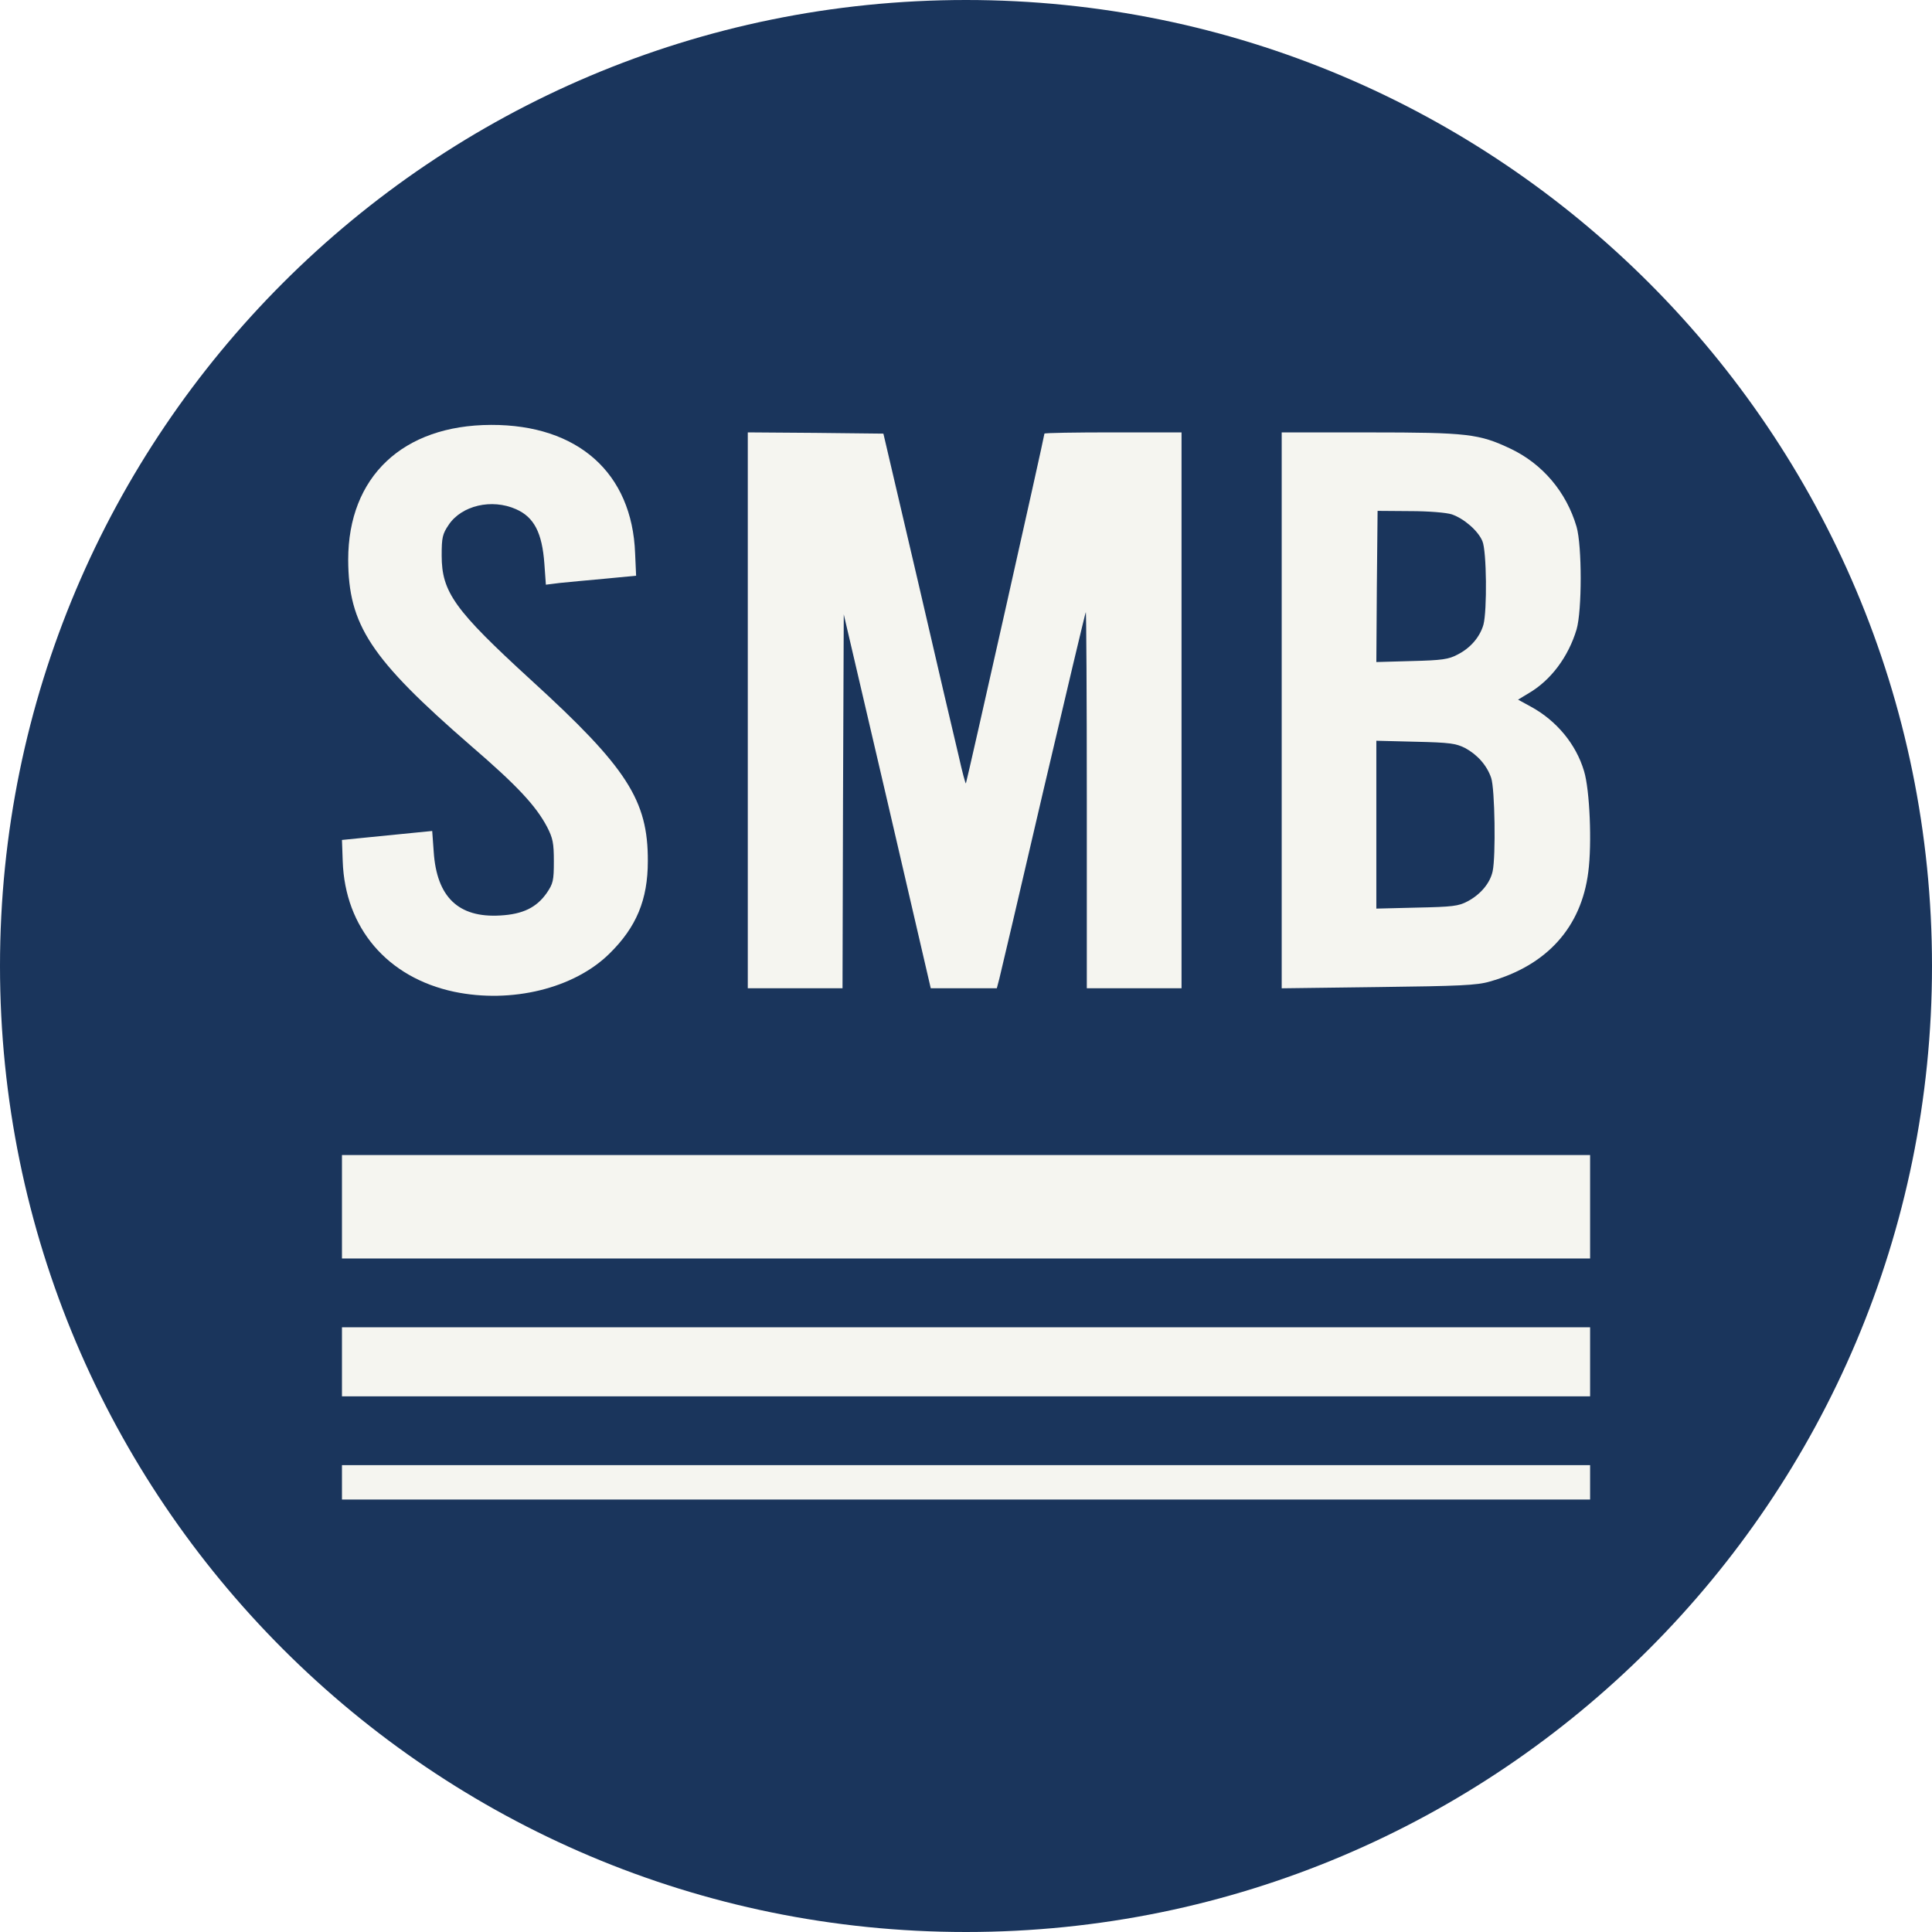
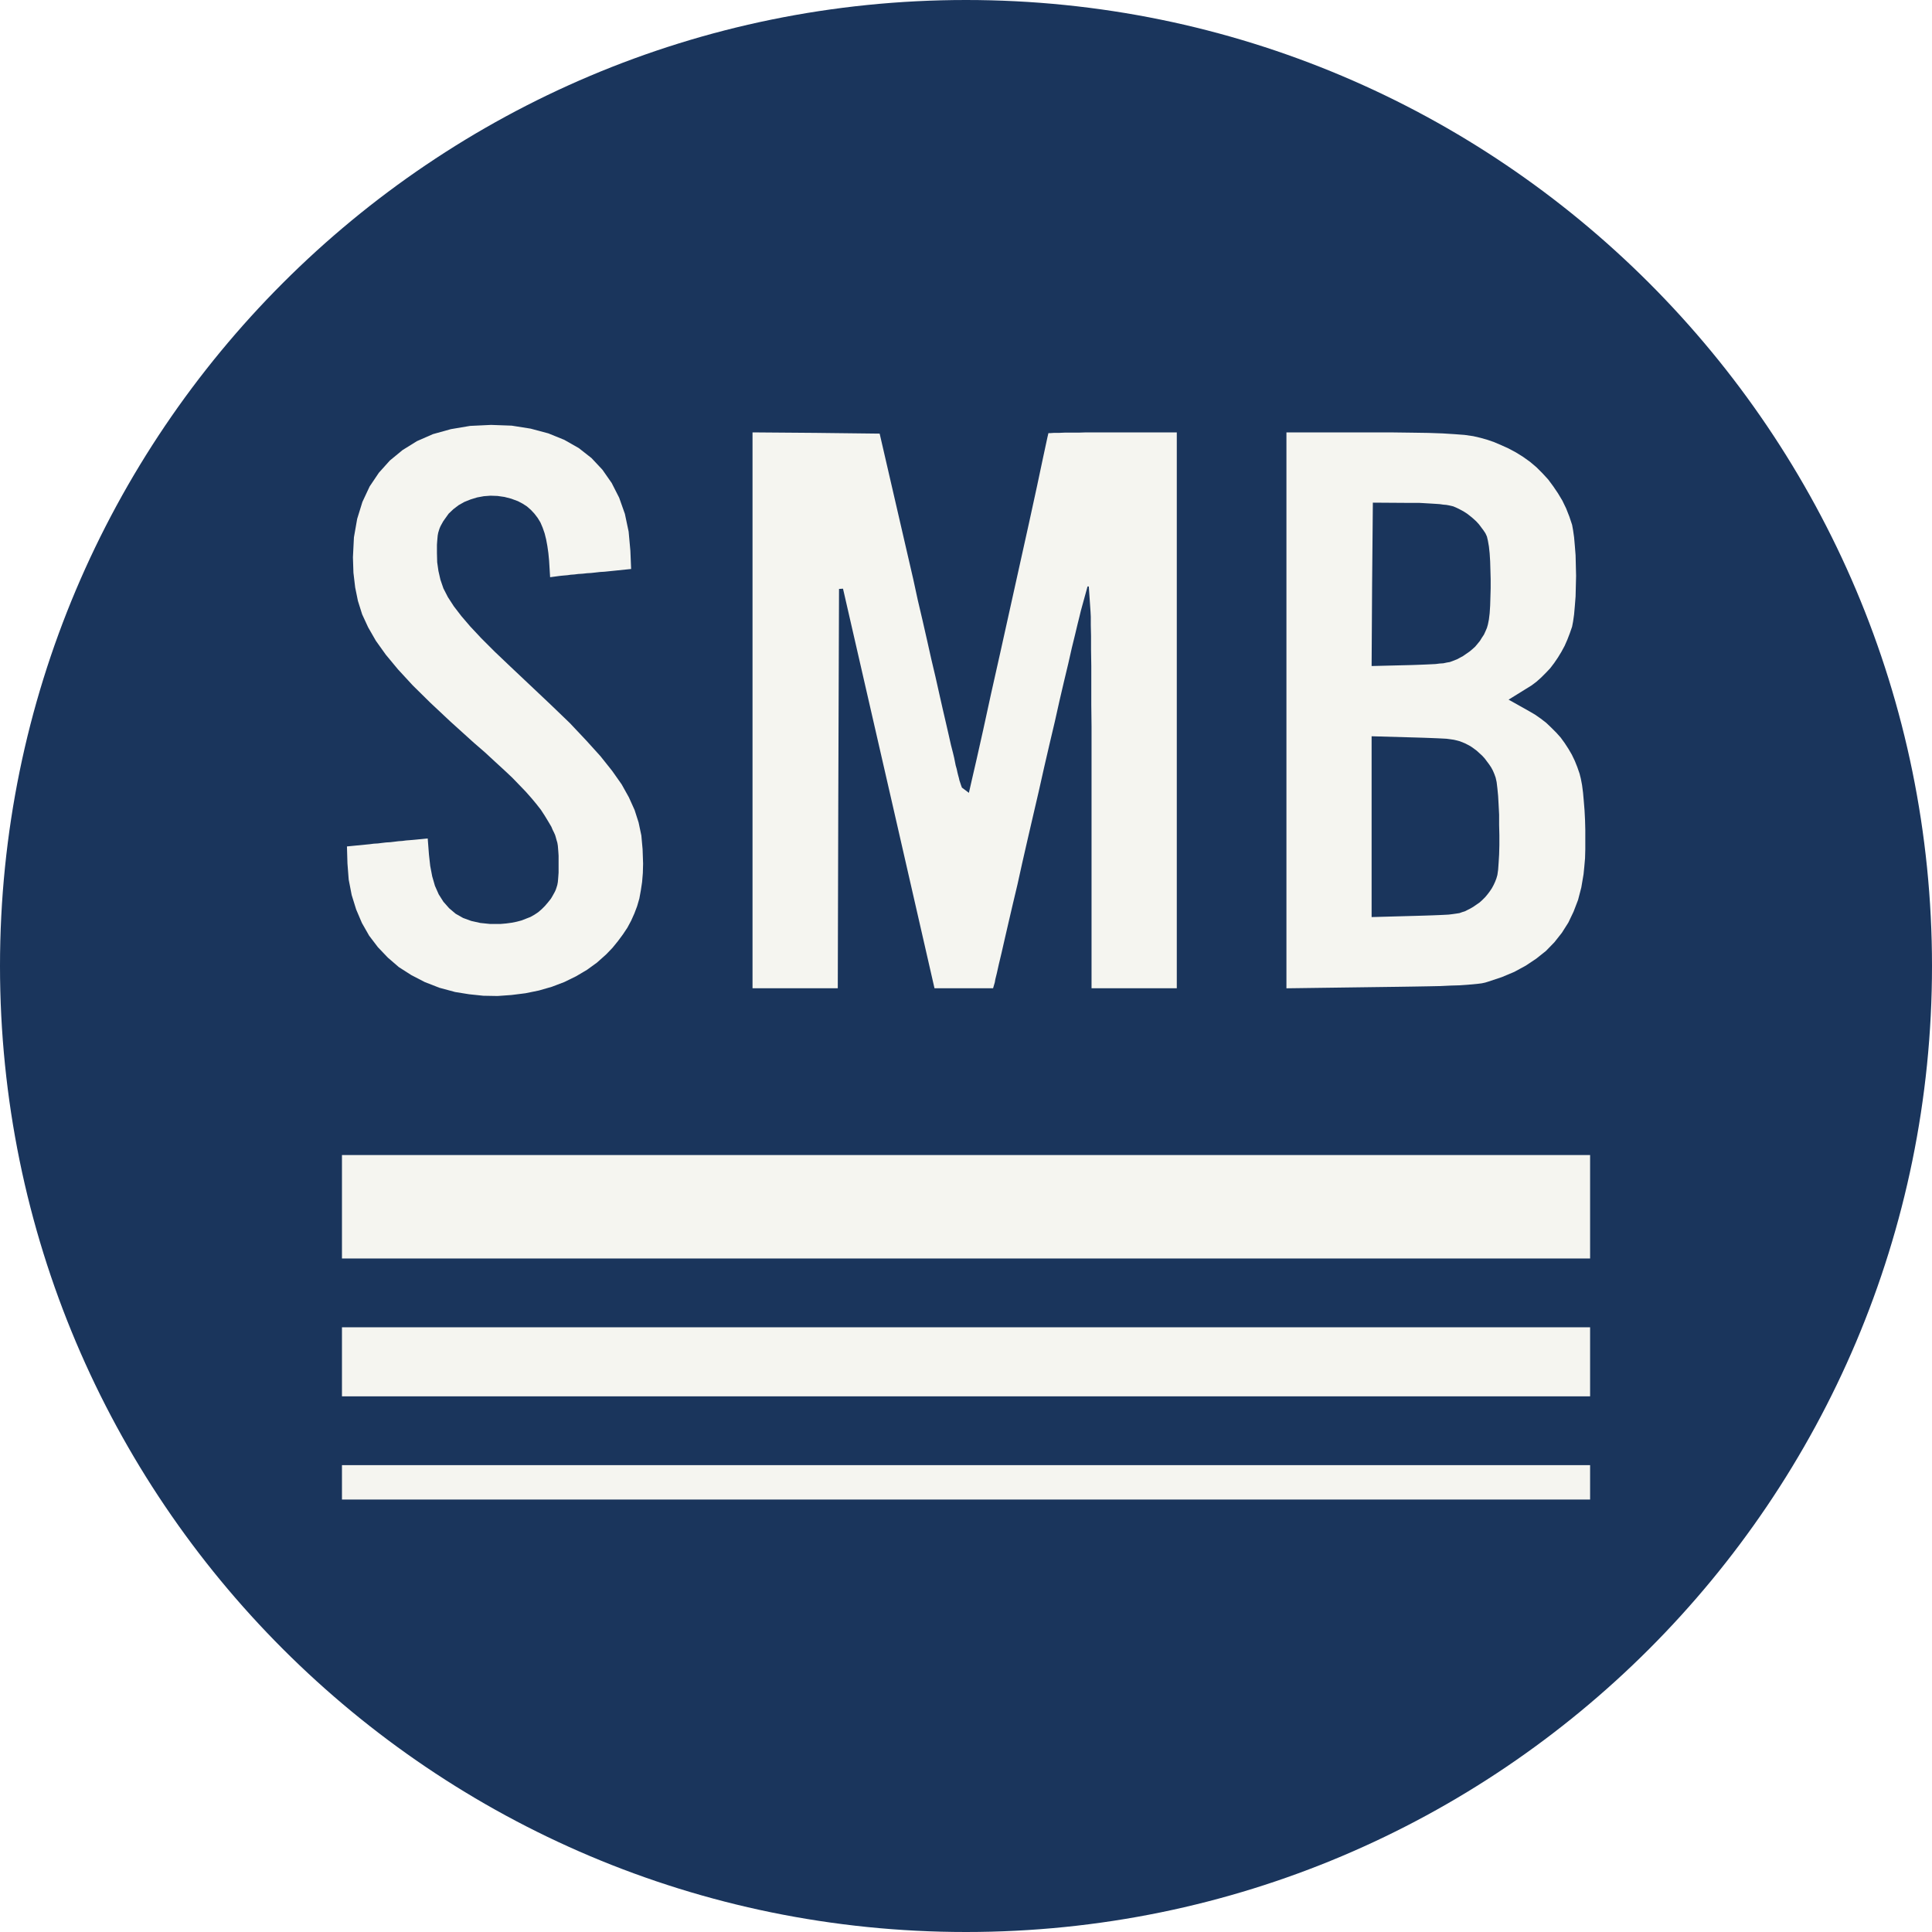
<svg xmlns="http://www.w3.org/2000/svg" viewBox="0 0 1000 1000">
  <defs>
-     <path id="g-SIMPLE-0" fill-rule="evenodd" d="M50.5 228.4C23.7 222.7 6.7 202.8 5.8 176.0L5.5 167.5L16.5 166.4C22.6 165.8 30.7 165.0 34.6 164.6L41.7 163.9L42.3 172.2C43.5 190.4 52.2 198.8 69.0 197.8C78.1 197.3 83.6 194.6 87.7 188.7C90.2 185.0 90.5 183.8 90.5 176.1C90.5 168.7 90.1 166.8 87.8 162.3C83.3 153.8 75.9 145.8 57.2 129.7C16.9 94.7 8.1 81.3 8.0 55.1C8.0 21.8 29.9 1.1 65.3 1.0C100.2 0.9 121.9 20.3 123.1 52.5L123.5 61.5L111.0 62.7C104.1 63.3 96.0 64.1 92.9 64.4L87.3 65.1L86.7 56.7C85.8 44.3 82.6 38.0 75.3 34.8C65.6 30.5 53.5 33.3 48.3 41.1C45.8 44.8 45.5 46.2 45.5 53.4C45.5 68.1 50.7 75.3 81.3 103.3C119.9 138.5 128.3 151.6 128.2 176.0C128.2 191.5 123.6 202.5 112.8 213.1C98.6 227.1 73.5 233.2 50.5 228.4Z" />
-     <path id="g-MADE-0" fill-rule="evenodd" d="M1461.0 115.5L1461.0 4.0L1488.2 4.2L1515.4 4.5L1529.2 63.5C1536.7 96.0 1544.1 127.6 1545.6 133.8C1547.0 140.1 1548.3 145.0 1548.5 144.8C1548.8 144.5 1580.0 5.6 1580.0 4.5C1580.0 4.2 1592.4 4.0 1607.5 4.0L1635.0 4.0L1635.0 115.5L1635.0 227.0L1616.0 227.0L1597.0 227.0L1597.0 151.3C1597.0 109.7 1596.8 75.9 1596.6 76.1C1596.4 76.3 1588.7 108.7 1579.5 148.0C1570.4 187.3 1562.4 221.2 1561.9 223.2L1560.9 227.0L1547.7 227.0L1534.4 227.0L1517.0 152.0L1499.5 77.0L1499.2 152.0L1499.0 227.0L1480.0 227.0L1461.0 227.0L1461.0 115.5Z" />
-     <path id="g-BLINDS-0" fill-rule="evenodd" d="M574.0 429.6L574.0 318.0L609.2 318.0C648.7 318.0 653.3 318.6 665.8 324.5C678.7 330.6 688.3 341.9 692.4 355.9C694.6 363.6 694.6 389.5 692.4 397.1C689.1 408.1 682.1 417.5 673.2 422.7L668.9 425.3L674.2 428.2C684.4 433.8 692.2 443.2 695.4 454.0C697.7 461.5 698.6 483.2 697.1 494.5C694.3 516.7 680.5 532.0 657.5 538.5C652.4 540.0 645.4 540.3 612.8 540.7L574.0 541.2L574.0 429.6ZM648.6 506.3C653.9 503.5 657.7 498.9 658.7 494.2C660.0 488.2 659.6 461.0 658.1 456.7C656.4 451.7 652.6 447.4 647.6 444.7C644.0 442.9 641.5 442.5 627.8 442.2L612.0 441.8L612.0 475.5L612.0 509.2L628.2 508.8C642.7 508.5 645.0 508.2 648.6 506.3ZM644.6 407.2C649.8 404.6 653.6 400.1 655.0 395.2C656.5 389.6 656.3 365.6 654.6 361.7C652.9 357.5 647.2 352.6 642.3 350.9C640.1 350.2 633.1 349.6 625.5 349.6L612.5 349.5L612.2 379.9L612.0 410.2L626.2 409.8C638.4 409.5 641.1 409.1 644.6 407.2Z" />
+     <path id="g-SIMPLE-0" fill-rule="evenodd" d="M50.9 228.5L56.5 229.4L62.2 230.0L67.9 230.1L73.5 229.7L79.1 229.0L84.5 227.9L89.7 226.4L94.7 224.5L99.4 222.2L103.8 219.6L107.8 216.7L111.5 213.4L114.0 210.8L116.2 208.1L118.2 205.4L120.0 202.7L121.5 199.9L122.8 197.0L123.9 194.1L124.8 191.0L125.4 187.7L125.9 184.4L126.2 180.8L126.3 177.0L126.1 171.2L125.6 165.7L124.5 160.5L122.9 155.5L120.6 150.4L117.7 145.2L113.9 139.8L109.2 133.9L103.5 127.6L96.9 120.6L89.0 113.0L80.0 104.5L72.9 97.8L66.7 91.9L61.4 86.6L57.0 81.9L53.4 77.7L50.4 73.8L48.0 70.1L46.2 66.6L45.0 63.1L44.2 59.6L43.7 56.1L43.6 52.4L43.6 50.6L43.6 49.1L43.7 47.7L43.8 46.5L43.9 45.4L44.1 44.3L44.4 43.3L44.7 42.4L45.1 41.5L45.6 40.6L46.1 39.7L46.8 38.7L48.3 36.6L50.2 34.8L52.3 33.2L54.6 31.9L57.1 30.9L59.7 30.1L62.4 29.6L65.1 29.4L67.9 29.5L70.7 29.9L73.4 30.6L76.1 31.6L78.0 32.6L79.7 33.7L81.3 35.1L82.7 36.6L84.0 38.3L85.1 40.1L86.0 42.2L86.8 44.5L87.4 46.9L87.9 49.6L88.3 52.4L88.6 55.5L89.0 62.1L92.7 61.6L93.6 61.5L94.7 61.4L95.9 61.3L97.3 61.1L98.7 61.0L100.3 60.8L102.0 60.7L103.8 60.5L105.5 60.4L107.3 60.2L109.1 60.0L110.8 59.9L121.5 58.8L121.2 51.5L120.5 43.8L119.0 36.7L116.7 30.2L113.7 24.3L110.0 19.0L105.6 14.3L100.5 10.3L94.7 7.0L88.3 4.4L81.2 2.5L73.6 1.3L65.3 1.0L56.9 1.4L49.2 2.7L42.0 4.7L35.6 7.5L29.8 11.1L24.7 15.3L20.3 20.2L16.6 25.7L13.7 31.9L11.6 38.7L10.3 46.1L9.9 54.1L10.1 60.3L10.8 66.2L11.9 71.6L13.6 77.0L16.0 82.2L19.1 87.6L23.1 93.2L28.0 99.1L33.9 105.5L40.9 112.4L49.0 120.0L58.4 128.5L62.9 132.4L66.9 136.1L70.5 139.4L73.8 142.5L76.6 145.4L79.2 148.1L81.5 150.7L83.5 153.1L85.3 155.4L86.8 157.7L88.2 160.0L89.5 162.2L90.0 163.4L90.5 164.4L91.0 165.5L91.3 166.5L91.6 167.6L91.9 168.6L92.1 169.8L92.2 171.0L92.3 172.3L92.4 173.8L92.4 175.4L92.4 177.1L92.4 179.0L92.4 180.6L92.3 182.0L92.2 183.3L92.1 184.4L91.9 185.5L91.6 186.5L91.3 187.4L90.9 188.3L90.4 189.2L89.9 190.1L89.3 191.1L88.1 192.6L86.9 194.0L85.6 195.3L84.2 196.5L82.7 197.5L81.1 198.4L79.3 199.1L77.5 199.8L75.6 200.3L73.6 200.7L71.4 201.0L69.1 201.2L64.9 201.2L61.0 200.8L57.4 200.0L54.1 198.8L51.1 197.1L48.5 194.9L46.2 192.3L44.3 189.3L42.8 185.9L41.7 182.1L40.9 177.9L40.4 173.4L39.9 166.9L34.8 167.4L33.7 167.5L32.5 167.6L31.2 167.7L29.7 167.9L28.2 168.0L26.6 168.2L24.9 168.4L23.2 168.5L21.5 168.7L19.9 168.9L18.2 169.0L16.7 169.2L7.5 170.1L7.7 176.9L8.2 183.4L9.4 189.6L11.2 195.4L13.5 200.8L16.4 205.9L19.9 210.5L23.9 214.7L28.3 218.5L33.3 221.7L38.7 224.5L44.6 226.8Z" />
+     <path id="g-MADE-0" fill-rule="evenodd" d="M1462.9 227.0L1497.1 227.0L1497.3 152.6L1497.6 66.8L1499.2 66.7L1518.8 152.2L1535.9 227.0L1559.4 227.0L1560.1 224.6L1560.3 223.4L1560.9 221.0L1561.7 217.4L1562.8 212.8L1564.1 207.1L1565.6 200.6L1567.3 193.3L1569.2 185.3L1571.1 176.7L1573.2 167.5L1575.4 158.0L1577.7 148.1L1579.9 138.3L1582.1 128.8L1584.2 119.9L1586.1 111.4L1587.9 103.7L1589.6 96.6L1591.0 90.4L1592.3 85.1L1593.3 80.9L1594.1 77.7L1594.6 75.6L1597.3 65.8L1597.8 65.8L1598.5 76.0L1598.6 78.0L1598.6 81.3L1598.7 85.7L1598.7 91.2L1598.8 97.7L1598.8 105.1L1598.8 113.2L1598.9 122.1L1598.9 131.5L1598.9 141.5L1598.9 151.9L1598.9 227.0L1633.1 227.0L1633.1 4.0L1607.5 4.0L1603.8 4.0L1600.2 4.0L1596.8 4.0L1593.7 4.1L1590.8 4.1L1588.1 4.1L1585.8 4.2L1583.8 4.2L1582.3 4.3L1581.6 4.3L1581.2 6.0L1579.5 13.9L1577.0 25.7L1573.8 40.4L1570.1 57.1L1566.2 74.7L1562.3 92.3L1558.6 108.8L1555.4 123.5L1552.8 135.1L1551.0 142.9L1549.7 148.6L1546.9 146.5L1546.6 145.7L1546.4 145.1L1546.2 144.5L1545.9 143.6L1545.7 142.7L1545.4 141.6L1545.1 140.4L1544.8 139.0L1544.4 137.6L1544.1 136.1L1543.8 134.6L1543.3 132.5L1542.5 129.4L1541.6 125.4L1540.5 120.6L1539.2 115.0L1537.8 108.8L1536.3 102.1L1534.6 94.9L1532.9 87.3L1531.1 79.4L1529.2 71.3L1527.4 63.0L1513.9 4.5L1488.2 4.2L1462.9 4.0Z" />
+     <path id="g-BLINDS-0" fill-rule="evenodd" d="M612.8 540.7L620.4 540.6L627.0 540.5L632.8 540.4L637.7 540.3L641.9 540.1L645.4 540.0L648.3 539.8L650.7 539.6L652.7 539.4L654.3 539.2L655.7 538.9L657.0 538.5L662.4 536.7L667.4 534.6L672.0 532.1L676.2 529.3L680.1 526.2L683.5 522.7L686.5 518.9L689.1 514.8L691.2 510.4L693.0 505.7L694.3 500.7L695.2 495.4L695.5 492.4L695.8 489.0L695.9 485.4L695.9 481.5L695.9 477.6L695.8 473.7L695.6 469.8L695.3 466.1L695.0 462.7L694.6 459.6L694.1 457.0L693.6 455.0L692.7 452.4L691.7 449.9L690.5 447.4L689.1 445.0L687.6 442.7L686.0 440.5L684.2 438.5L682.2 436.5L680.2 434.6L678.0 432.9L675.7 431.3L673.3 429.9L665.1 425.3L672.2 420.9L674.3 419.6L676.3 418.1L678.2 416.4L680.0 414.6L681.8 412.7L683.4 410.6L684.9 408.4L686.3 406.1L687.6 403.7L688.7 401.2L689.7 398.6L690.6 396.0L691.0 393.9L691.4 391.1L691.7 387.7L692.0 383.9L692.1 379.8L692.2 375.6L692.1 371.4L692.0 367.3L691.7 363.5L691.4 360.1L691.0 357.3L690.6 355.1L689.5 351.8L688.2 348.5L686.7 345.4L684.9 342.4L683.0 339.6L681.0 336.9L678.7 334.4L676.3 332.0L673.7 329.8L670.9 327.8L668.0 326.0L665.0 324.4L662.1 323.1L659.3 321.9L656.7 321.0L653.9 320.2L650.9 319.5L647.4 319.0L643.4 318.7L638.6 318.4L632.9 318.2L626.2 318.1L618.4 318.0L609.2 318.0L575.9 318.0L575.9 541.2ZM647.5 510.3L646.5 510.6L645.4 511.0L644.1 511.2L642.7 511.4L641.1 511.6L639.3 511.7L637.1 511.8L634.6 511.9L631.6 512.0L628.2 512.1L610.1 512.6L610.1 440.0L627.8 440.5L631.1 440.6L633.8 440.7L636.3 440.8L638.4 440.9L640.2 441.0L641.7 441.2L643.1 441.4L644.4 441.7L645.5 442.0L646.5 442.4L647.5 442.8L648.5 443.3L649.8 444.0L651.1 444.9L652.3 445.8L653.4 446.8L654.5 447.8L655.5 448.9L656.4 450.1L657.3 451.3L658.1 452.5L658.8 453.8L659.4 455.2L659.9 456.6L660.3 458.4L660.6 460.9L660.9 464.0L661.1 467.6L661.3 471.5L661.3 475.6L661.4 479.7L661.4 483.7L661.3 487.5L661.1 490.8L660.9 493.6L660.6 495.7L660.2 497.1L659.7 498.4L659.1 499.7L658.4 501.0L657.6 502.2L656.7 503.4L655.7 504.6L654.6 505.7L653.5 506.7L652.2 507.6L650.9 508.5L649.5 509.3L648.5 509.8ZM644.6 409.0L643.6 409.4L642.6 409.8L641.5 410.2L640.3 410.4L638.9 410.7L637.4 410.8L635.8 411.0L633.8 411.1L631.6 411.2L629.1 411.3L626.3 411.4L610.1 411.8L610.3 379.0L610.6 346.2L625.5 346.3L627.4 346.3L629.3 346.3L631.1 346.4L632.8 346.5L634.5 346.6L636.1 346.7L637.5 346.8L638.9 347.0L640.1 347.1L641.2 347.3L642.1 347.5L642.9 347.7L644.3 348.3L645.7 349.0L647.0 349.7L648.4 350.6L649.7 351.6L650.9 352.6L652.1 353.7L653.2 354.9L654.1 356.1L655.0 357.3L655.8 358.5L656.4 359.8L656.8 361.5L657.2 363.8L657.5 366.6L657.7 369.8L657.8 373.2L657.9 376.9L657.9 380.6L657.8 384.2L657.7 387.5L657.5 390.6L657.2 393.1L656.8 395.1L656.4 396.5L655.8 397.9L655.2 399.2L654.4 400.4L653.6 401.7L652.7 402.8L651.7 404.0L650.6 405.0L649.4 406.0L648.1 406.9L646.8 407.8L645.5 408.5Z" />
  </defs>
  <circle cx="500" cy="500" r="500" fill="#1A355C" />
  <g transform="translate(177 223.8) scale(1.29026)">
    <g fill="#F5F5F0">
      <use href="#g-SIMPLE-0" transform="translate(-5.5 -4) scale(1)" />
      <use href="#g-MADE-0" transform="translate(-1298.2 -4) scale(1)" />
      <use href="#g-BLINDS-0" transform="translate(-196.5 -317.7) scale(0.9991)" />
    </g>
    <g fill="#F5F5F0">
      <rect x="0" y="289.9" width="500.7" height="41.5" rx="0" />
      <rect x="0" y="359" width="500.7" height="27.7" rx="0" />
      <rect x="0" y="414.3" width="500.7" height="13.8" rx="0" />
    </g>
  </g>
</svg>
